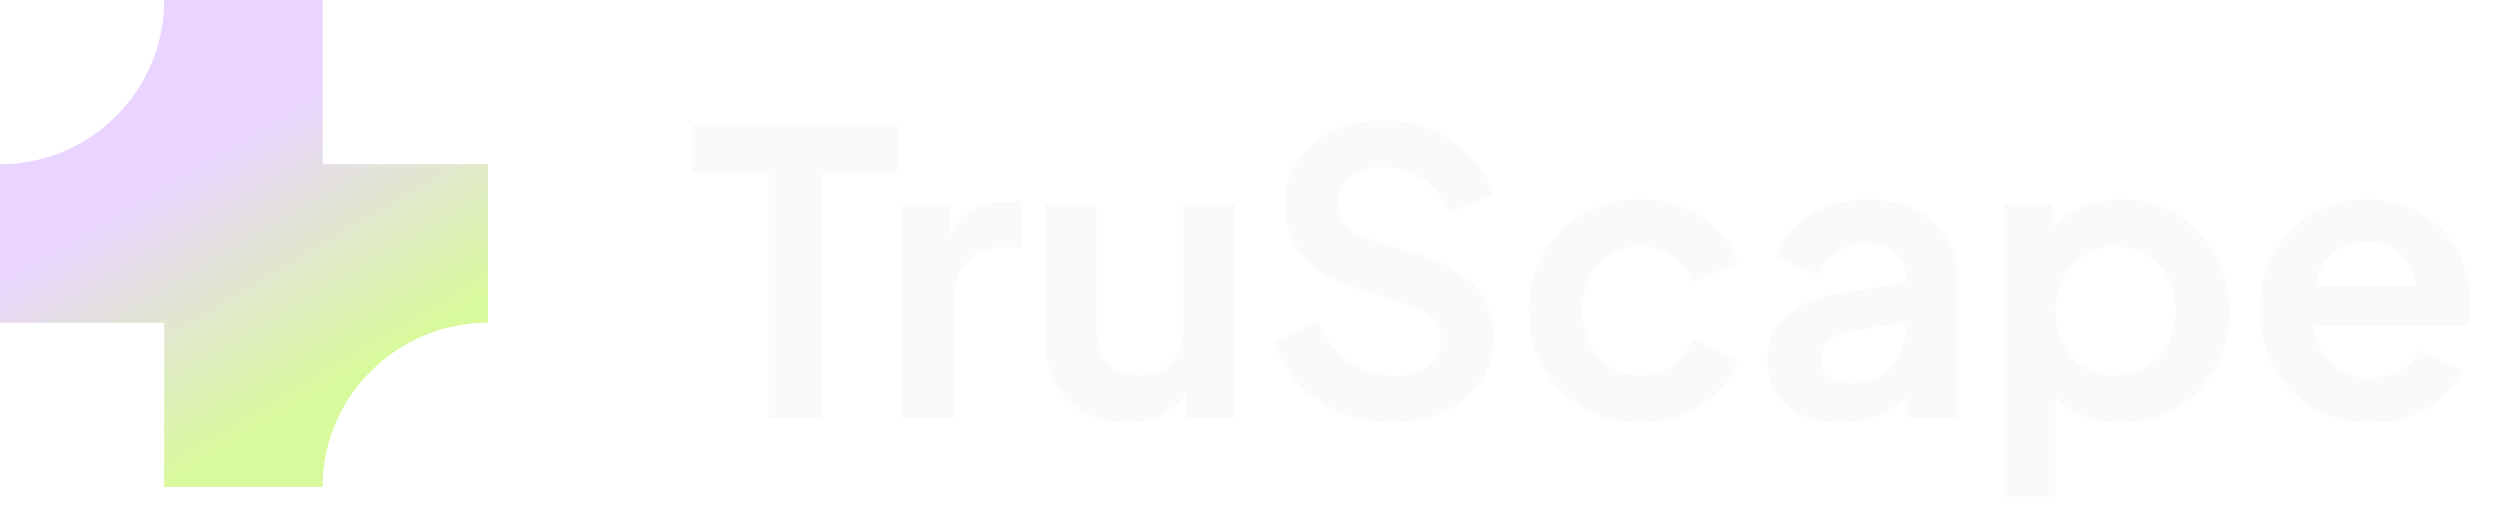
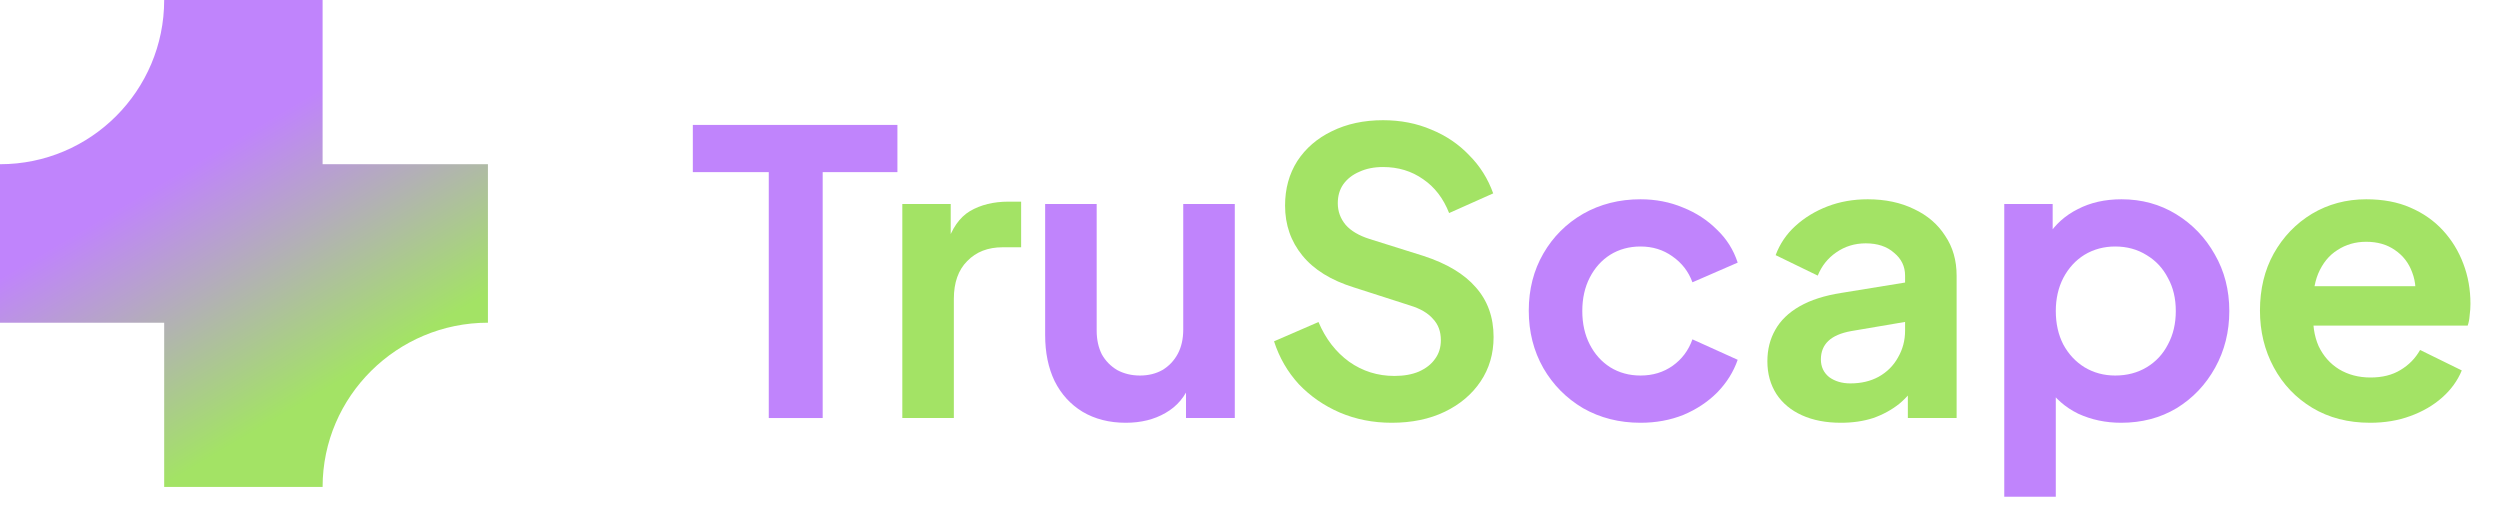
<svg xmlns="http://www.w3.org/2000/svg" width="122" height="25" viewBox="0 0 122 25" fill="none">
  <path d="M23.811 8.014H15.743V0H8.012C8.012 4.427 4.426 8.014 0 8.014V15.748H8.012V23.762H15.743C15.743 19.335 19.385 15.748 23.811 15.748V8.014Z" fill="url(#paint0_linear_81_7778)" />
-   <path d="M37.516 20.4V8.4H33.81V6.096H43.794V8.4H40.147V20.4H37.516Z" fill="#FAFAFA" />
-   <path d="M44.033 20.4V9.955H46.395V12.278L46.203 11.933C46.446 11.152 46.823 10.608 47.335 10.301C47.86 9.994 48.487 9.84 49.217 9.84H49.831V12.067H48.929C48.212 12.067 47.636 12.291 47.201 12.739C46.766 13.175 46.548 13.789 46.548 14.582V20.4H44.033Z" fill="#FAFAFA" />
-   <path d="M54.939 20.631C54.133 20.631 53.429 20.451 52.827 20.093C52.238 19.735 51.784 19.235 51.464 18.595C51.157 17.955 51.003 17.206 51.003 16.349V9.955H53.518V16.138C53.518 16.573 53.602 16.957 53.768 17.29C53.947 17.61 54.197 17.866 54.517 18.058C54.849 18.237 55.221 18.326 55.63 18.326C56.04 18.326 56.405 18.237 56.725 18.058C57.045 17.866 57.294 17.603 57.474 17.27C57.653 16.938 57.742 16.541 57.742 16.08V9.955H60.258V20.4H57.877V18.346L58.088 18.71C57.845 19.351 57.441 19.831 56.878 20.151C56.328 20.471 55.681 20.631 54.939 20.631Z" fill="#FAFAFA" />
-   <path d="M67.914 20.631C67.005 20.631 66.16 20.464 65.379 20.131C64.612 19.799 63.946 19.338 63.383 18.749C62.832 18.147 62.429 17.45 62.173 16.656L64.343 15.715C64.688 16.535 65.188 17.181 65.84 17.654C66.493 18.115 67.229 18.346 68.048 18.346C68.509 18.346 68.906 18.275 69.239 18.134C69.584 17.981 69.847 17.776 70.026 17.52C70.218 17.264 70.314 16.957 70.314 16.599C70.314 16.176 70.186 15.831 69.93 15.562C69.687 15.28 69.316 15.062 68.816 14.909L66.071 14.026C64.957 13.68 64.119 13.162 63.556 12.47C62.992 11.779 62.711 10.966 62.711 10.032C62.711 9.213 62.909 8.49 63.306 7.863C63.715 7.235 64.279 6.749 64.996 6.403C65.725 6.045 66.557 5.866 67.492 5.866C68.349 5.866 69.136 6.019 69.853 6.327C70.57 6.621 71.184 7.037 71.696 7.575C72.221 8.099 72.612 8.72 72.868 9.437L70.717 10.397C70.436 9.68 70.013 9.13 69.45 8.746C68.887 8.349 68.234 8.151 67.492 8.151C67.056 8.151 66.672 8.227 66.34 8.381C66.007 8.522 65.744 8.727 65.552 8.995C65.373 9.251 65.284 9.559 65.284 9.917C65.284 10.314 65.412 10.666 65.668 10.973C65.924 11.267 66.314 11.498 66.839 11.664L69.469 12.49C70.608 12.861 71.46 13.373 72.023 14.026C72.599 14.678 72.887 15.485 72.887 16.445C72.887 17.264 72.675 17.987 72.253 18.614C71.831 19.242 71.248 19.735 70.506 20.093C69.763 20.451 68.9 20.631 67.914 20.631Z" fill="#FAFAFA" />
-   <path d="M80.057 20.631C79.02 20.631 78.086 20.394 77.254 19.92C76.435 19.434 75.788 18.781 75.315 17.962C74.841 17.13 74.604 16.195 74.604 15.159C74.604 14.122 74.841 13.194 75.315 12.374C75.788 11.555 76.435 10.909 77.254 10.435C78.086 9.962 79.02 9.725 80.057 9.725C80.799 9.725 81.491 9.859 82.131 10.128C82.771 10.384 83.321 10.742 83.782 11.203C84.255 11.651 84.595 12.189 84.799 12.816L82.591 13.776C82.4 13.251 82.073 12.829 81.612 12.509C81.164 12.189 80.646 12.029 80.057 12.029C79.507 12.029 79.014 12.163 78.579 12.432C78.156 12.701 77.823 13.072 77.58 13.546C77.337 14.019 77.216 14.563 77.216 15.178C77.216 15.792 77.337 16.336 77.58 16.81C77.823 17.283 78.156 17.654 78.579 17.923C79.014 18.192 79.507 18.326 80.057 18.326C80.659 18.326 81.183 18.166 81.632 17.846C82.079 17.526 82.4 17.098 82.591 16.56L84.799 17.558C84.595 18.147 84.262 18.678 83.801 19.152C83.34 19.613 82.79 19.978 82.15 20.247C81.51 20.503 80.812 20.631 80.057 20.631Z" fill="#FAFAFA" />
-   <path d="M89.838 20.631C89.109 20.631 88.475 20.509 87.938 20.266C87.4 20.023 86.984 19.677 86.69 19.229C86.395 18.768 86.248 18.237 86.248 17.635C86.248 17.059 86.376 16.547 86.632 16.099C86.888 15.639 87.285 15.255 87.823 14.947C88.36 14.64 89.038 14.422 89.858 14.294L93.275 13.738V15.658L90.338 16.157C89.838 16.247 89.467 16.407 89.224 16.637C88.981 16.867 88.859 17.168 88.859 17.539C88.859 17.898 88.994 18.186 89.263 18.403C89.544 18.608 89.89 18.71 90.299 18.71C90.824 18.71 91.285 18.602 91.682 18.384C92.091 18.154 92.405 17.84 92.623 17.443C92.853 17.047 92.968 16.611 92.968 16.138V13.45C92.968 13.002 92.789 12.63 92.43 12.336C92.085 12.029 91.624 11.875 91.048 11.875C90.51 11.875 90.031 12.023 89.608 12.317C89.198 12.598 88.898 12.976 88.706 13.45L86.651 12.451C86.856 11.901 87.176 11.427 87.611 11.03C88.059 10.621 88.584 10.301 89.186 10.07C89.787 9.84 90.44 9.725 91.144 9.725C92.002 9.725 92.757 9.885 93.41 10.205C94.062 10.512 94.568 10.947 94.927 11.511C95.298 12.061 95.483 12.707 95.483 13.45V20.4H93.103V18.614L93.64 18.576C93.371 19.024 93.051 19.402 92.68 19.709C92.309 20.003 91.886 20.234 91.413 20.4C90.939 20.554 90.415 20.631 89.838 20.631Z" fill="#FAFAFA" />
-   <path d="M97.808 24.24V9.955H100.17V12.029L99.939 11.511C100.298 10.947 100.784 10.512 101.398 10.205C102.013 9.885 102.723 9.725 103.53 9.725C104.515 9.725 105.405 9.968 106.198 10.454C106.992 10.941 107.619 11.594 108.08 12.413C108.554 13.232 108.79 14.154 108.79 15.178C108.79 16.189 108.56 17.11 108.099 17.942C107.638 18.774 107.011 19.434 106.218 19.92C105.424 20.394 104.522 20.631 103.51 20.631C102.755 20.631 102.058 20.483 101.418 20.189C100.79 19.882 100.291 19.447 99.92 18.883L100.323 18.384V24.24H97.808ZM103.222 18.326C103.798 18.326 104.31 18.192 104.758 17.923C105.206 17.654 105.552 17.283 105.795 16.81C106.051 16.336 106.179 15.792 106.179 15.178C106.179 14.563 106.051 14.026 105.795 13.565C105.552 13.091 105.206 12.72 104.758 12.451C104.31 12.17 103.798 12.029 103.222 12.029C102.672 12.029 102.173 12.163 101.725 12.432C101.29 12.701 100.944 13.079 100.688 13.565C100.445 14.039 100.323 14.576 100.323 15.178C100.323 15.792 100.445 16.336 100.688 16.81C100.944 17.283 101.29 17.654 101.725 17.923C102.173 18.192 102.672 18.326 103.222 18.326Z" fill="#FAFAFA" />
-   <path d="M115.662 20.631C114.586 20.631 113.646 20.387 112.839 19.901C112.033 19.415 111.406 18.755 110.958 17.923C110.51 17.091 110.286 16.17 110.286 15.159C110.286 14.109 110.51 13.181 110.958 12.374C111.418 11.555 112.039 10.909 112.82 10.435C113.614 9.962 114.497 9.725 115.47 9.725C116.289 9.725 117.006 9.859 117.62 10.128C118.247 10.397 118.778 10.768 119.214 11.242C119.649 11.715 119.982 12.259 120.212 12.874C120.442 13.475 120.558 14.128 120.558 14.832C120.558 15.011 120.545 15.197 120.519 15.389C120.506 15.581 120.474 15.747 120.423 15.888H112.359V13.968H119.002L117.812 14.87C117.927 14.282 117.895 13.757 117.716 13.296C117.55 12.835 117.268 12.47 116.871 12.202C116.487 11.933 116.02 11.799 115.47 11.799C114.945 11.799 114.478 11.933 114.068 12.202C113.658 12.458 113.345 12.842 113.127 13.354C112.922 13.853 112.846 14.461 112.897 15.178C112.846 15.818 112.929 16.387 113.146 16.887C113.377 17.373 113.71 17.75 114.145 18.019C114.593 18.288 115.105 18.422 115.681 18.422C116.257 18.422 116.743 18.301 117.14 18.058C117.55 17.814 117.87 17.488 118.1 17.078L120.135 18.077C119.93 18.576 119.61 19.018 119.175 19.402C118.74 19.786 118.222 20.087 117.62 20.304C117.031 20.522 116.378 20.631 115.662 20.631Z" fill="#FAFAFA" />
+   <path d="M37.516 20.4V8.4H33.81V6.096H43.794V8.4H40.147V20.4H37.516Z" fill="#c084fc" />
+   <path d="M44.033 20.4V9.955H46.395V12.278L46.203 11.933C46.446 11.152 46.823 10.608 47.335 10.301C47.86 9.994 48.487 9.84 49.217 9.84H49.831V12.067H48.929C48.212 12.067 47.636 12.291 47.201 12.739C46.766 13.175 46.548 13.789 46.548 14.582V20.4H44.033Z" fill="#a3e365" />
+   <path d="M54.939 20.631C54.133 20.631 53.429 20.451 52.827 20.093C52.238 19.735 51.784 19.235 51.464 18.595C51.157 17.955 51.003 17.206 51.003 16.349V9.955H53.518V16.138C53.518 16.573 53.602 16.957 53.768 17.29C53.947 17.61 54.197 17.866 54.517 18.058C54.849 18.237 55.221 18.326 55.63 18.326C56.04 18.326 56.405 18.237 56.725 18.058C57.045 17.866 57.294 17.603 57.474 17.27C57.653 16.938 57.742 16.541 57.742 16.08V9.955H60.258V20.4H57.877V18.346L58.088 18.71C57.845 19.351 57.441 19.831 56.878 20.151C56.328 20.471 55.681 20.631 54.939 20.631Z" fill="#c084fc" />
+   <path d="M67.914 20.631C67.005 20.631 66.16 20.464 65.379 20.131C64.612 19.799 63.946 19.338 63.383 18.749C62.832 18.147 62.429 17.45 62.173 16.656L64.343 15.715C64.688 16.535 65.188 17.181 65.84 17.654C66.493 18.115 67.229 18.346 68.048 18.346C68.509 18.346 68.906 18.275 69.239 18.134C69.584 17.981 69.847 17.776 70.026 17.52C70.218 17.264 70.314 16.957 70.314 16.599C70.314 16.176 70.186 15.831 69.93 15.562C69.687 15.28 69.316 15.062 68.816 14.909L66.071 14.026C64.957 13.68 64.119 13.162 63.556 12.47C62.992 11.779 62.711 10.966 62.711 10.032C62.711 9.213 62.909 8.49 63.306 7.863C63.715 7.235 64.279 6.749 64.996 6.403C65.725 6.045 66.557 5.866 67.492 5.866C68.349 5.866 69.136 6.019 69.853 6.327C70.57 6.621 71.184 7.037 71.696 7.575C72.221 8.099 72.612 8.72 72.868 9.437L70.717 10.397C70.436 9.68 70.013 9.13 69.45 8.746C68.887 8.349 68.234 8.151 67.492 8.151C67.056 8.151 66.672 8.227 66.34 8.381C66.007 8.522 65.744 8.727 65.552 8.995C65.373 9.251 65.284 9.559 65.284 9.917C65.284 10.314 65.412 10.666 65.668 10.973C65.924 11.267 66.314 11.498 66.839 11.664L69.469 12.49C70.608 12.861 71.46 13.373 72.023 14.026C72.599 14.678 72.887 15.485 72.887 16.445C72.887 17.264 72.675 17.987 72.253 18.614C71.831 19.242 71.248 19.735 70.506 20.093C69.763 20.451 68.9 20.631 67.914 20.631Z" fill="#a3e365" />
+   <path d="M80.057 20.631C79.02 20.631 78.086 20.394 77.254 19.92C76.435 19.434 75.788 18.781 75.315 17.962C74.841 17.13 74.604 16.195 74.604 15.159C74.604 14.122 74.841 13.194 75.315 12.374C75.788 11.555 76.435 10.909 77.254 10.435C78.086 9.962 79.02 9.725 80.057 9.725C80.799 9.725 81.491 9.859 82.131 10.128C82.771 10.384 83.321 10.742 83.782 11.203C84.255 11.651 84.595 12.189 84.799 12.816L82.591 13.776C82.4 13.251 82.073 12.829 81.612 12.509C81.164 12.189 80.646 12.029 80.057 12.029C79.507 12.029 79.014 12.163 78.579 12.432C78.156 12.701 77.823 13.072 77.58 13.546C77.337 14.019 77.216 14.563 77.216 15.178C77.216 15.792 77.337 16.336 77.58 16.81C77.823 17.283 78.156 17.654 78.579 17.923C79.014 18.192 79.507 18.326 80.057 18.326C80.659 18.326 81.183 18.166 81.632 17.846C82.079 17.526 82.4 17.098 82.591 16.56L84.799 17.558C84.595 18.147 84.262 18.678 83.801 19.152C83.34 19.613 82.79 19.978 82.15 20.247C81.51 20.503 80.812 20.631 80.057 20.631Z" fill="#c084fc" />
+   <path d="M89.838 20.631C89.109 20.631 88.475 20.509 87.938 20.266C87.4 20.023 86.984 19.677 86.69 19.229C86.395 18.768 86.248 18.237 86.248 17.635C86.248 17.059 86.376 16.547 86.632 16.099C86.888 15.639 87.285 15.255 87.823 14.947C88.36 14.64 89.038 14.422 89.858 14.294L93.275 13.738V15.658L90.338 16.157C89.838 16.247 89.467 16.407 89.224 16.637C88.981 16.867 88.859 17.168 88.859 17.539C88.859 17.898 88.994 18.186 89.263 18.403C89.544 18.608 89.89 18.71 90.299 18.71C90.824 18.71 91.285 18.602 91.682 18.384C92.091 18.154 92.405 17.84 92.623 17.443C92.853 17.047 92.968 16.611 92.968 16.138V13.45C92.968 13.002 92.789 12.63 92.43 12.336C92.085 12.029 91.624 11.875 91.048 11.875C90.51 11.875 90.031 12.023 89.608 12.317C89.198 12.598 88.898 12.976 88.706 13.45L86.651 12.451C86.856 11.901 87.176 11.427 87.611 11.03C88.059 10.621 88.584 10.301 89.186 10.07C89.787 9.84 90.44 9.725 91.144 9.725C92.002 9.725 92.757 9.885 93.41 10.205C94.062 10.512 94.568 10.947 94.927 11.511C95.298 12.061 95.483 12.707 95.483 13.45V20.4H93.103V18.614L93.64 18.576C93.371 19.024 93.051 19.402 92.68 19.709C92.309 20.003 91.886 20.234 91.413 20.4C90.939 20.554 90.415 20.631 89.838 20.631Z" fill="#a3e365" />
+   <path d="M97.808 24.24V9.955H100.17V12.029L99.939 11.511C100.298 10.947 100.784 10.512 101.398 10.205C102.013 9.885 102.723 9.725 103.53 9.725C104.515 9.725 105.405 9.968 106.198 10.454C106.992 10.941 107.619 11.594 108.08 12.413C108.554 13.232 108.79 14.154 108.79 15.178C108.79 16.189 108.56 17.11 108.099 17.942C107.638 18.774 107.011 19.434 106.218 19.92C105.424 20.394 104.522 20.631 103.51 20.631C102.755 20.631 102.058 20.483 101.418 20.189C100.79 19.882 100.291 19.447 99.92 18.883L100.323 18.384V24.24H97.808ZM103.222 18.326C103.798 18.326 104.31 18.192 104.758 17.923C105.206 17.654 105.552 17.283 105.795 16.81C106.051 16.336 106.179 15.792 106.179 15.178C106.179 14.563 106.051 14.026 105.795 13.565C105.552 13.091 105.206 12.72 104.758 12.451C104.31 12.17 103.798 12.029 103.222 12.029C102.672 12.029 102.173 12.163 101.725 12.432C101.29 12.701 100.944 13.079 100.688 13.565C100.445 14.039 100.323 14.576 100.323 15.178C100.323 15.792 100.445 16.336 100.688 16.81C100.944 17.283 101.29 17.654 101.725 17.923C102.173 18.192 102.672 18.326 103.222 18.326Z" fill="#c084fc" />
+   <path d="M115.662 20.631C114.586 20.631 113.646 20.387 112.839 19.901C112.033 19.415 111.406 18.755 110.958 17.923C110.51 17.091 110.286 16.17 110.286 15.159C110.286 14.109 110.51 13.181 110.958 12.374C111.418 11.555 112.039 10.909 112.82 10.435C113.614 9.962 114.497 9.725 115.47 9.725C116.289 9.725 117.006 9.859 117.62 10.128C118.247 10.397 118.778 10.768 119.214 11.242C119.649 11.715 119.982 12.259 120.212 12.874C120.442 13.475 120.558 14.128 120.558 14.832C120.558 15.011 120.545 15.197 120.519 15.389C120.506 15.581 120.474 15.747 120.423 15.888H112.359V13.968H119.002L117.812 14.87C117.927 14.282 117.895 13.757 117.716 13.296C117.55 12.835 117.268 12.47 116.871 12.202C116.487 11.933 116.02 11.799 115.47 11.799C114.945 11.799 114.478 11.933 114.068 12.202C113.658 12.458 113.345 12.842 113.127 13.354C112.922 13.853 112.846 14.461 112.897 15.178C112.846 15.818 112.929 16.387 113.146 16.887C113.377 17.373 113.71 17.75 114.145 18.019C114.593 18.288 115.105 18.422 115.681 18.422C116.257 18.422 116.743 18.301 117.14 18.058C117.55 17.814 117.87 17.488 118.1 17.078L120.135 18.077C119.93 18.576 119.61 19.018 119.175 19.402C118.74 19.786 118.222 20.087 117.62 20.304C117.031 20.522 116.378 20.631 115.662 20.631Z" fill="#a3e365" />
  <defs>
    <linearGradient id="paint0_linear_81_7778" x1="14.5" y1="5" x2="21" y2="16" gradientUnits="userSpaceOnUse">
-       <stop stop-color="#E9D5FF" />
-       <stop offset="1" stop-color="#D9F99D" />
+       <stop stop-color="#c084fc" />
+       <stop offset="1" stop-color="#a3e365" />
    </linearGradient>
  </defs>
</svg>
